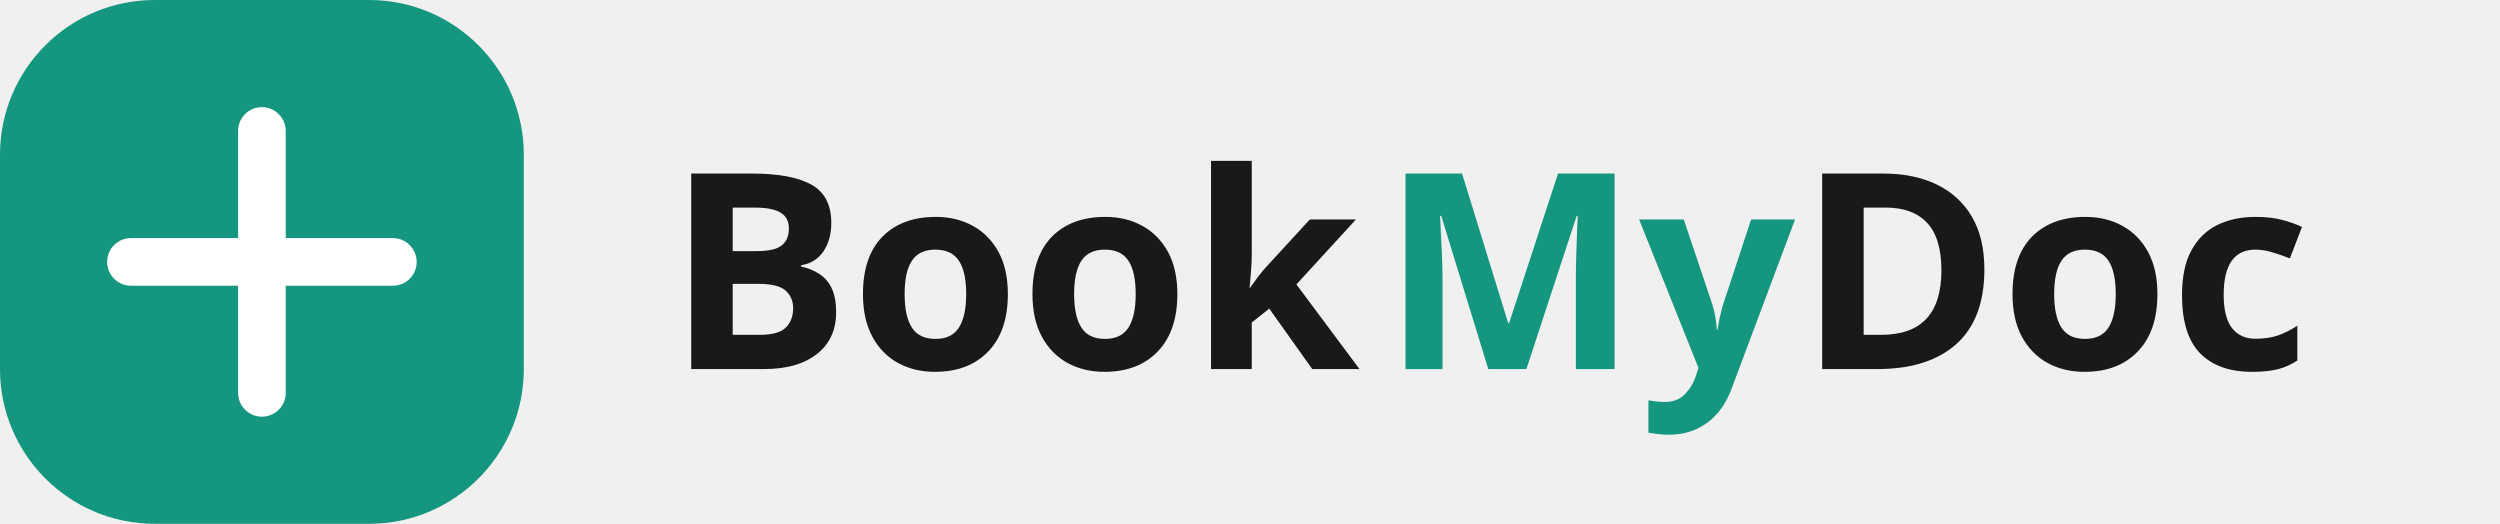
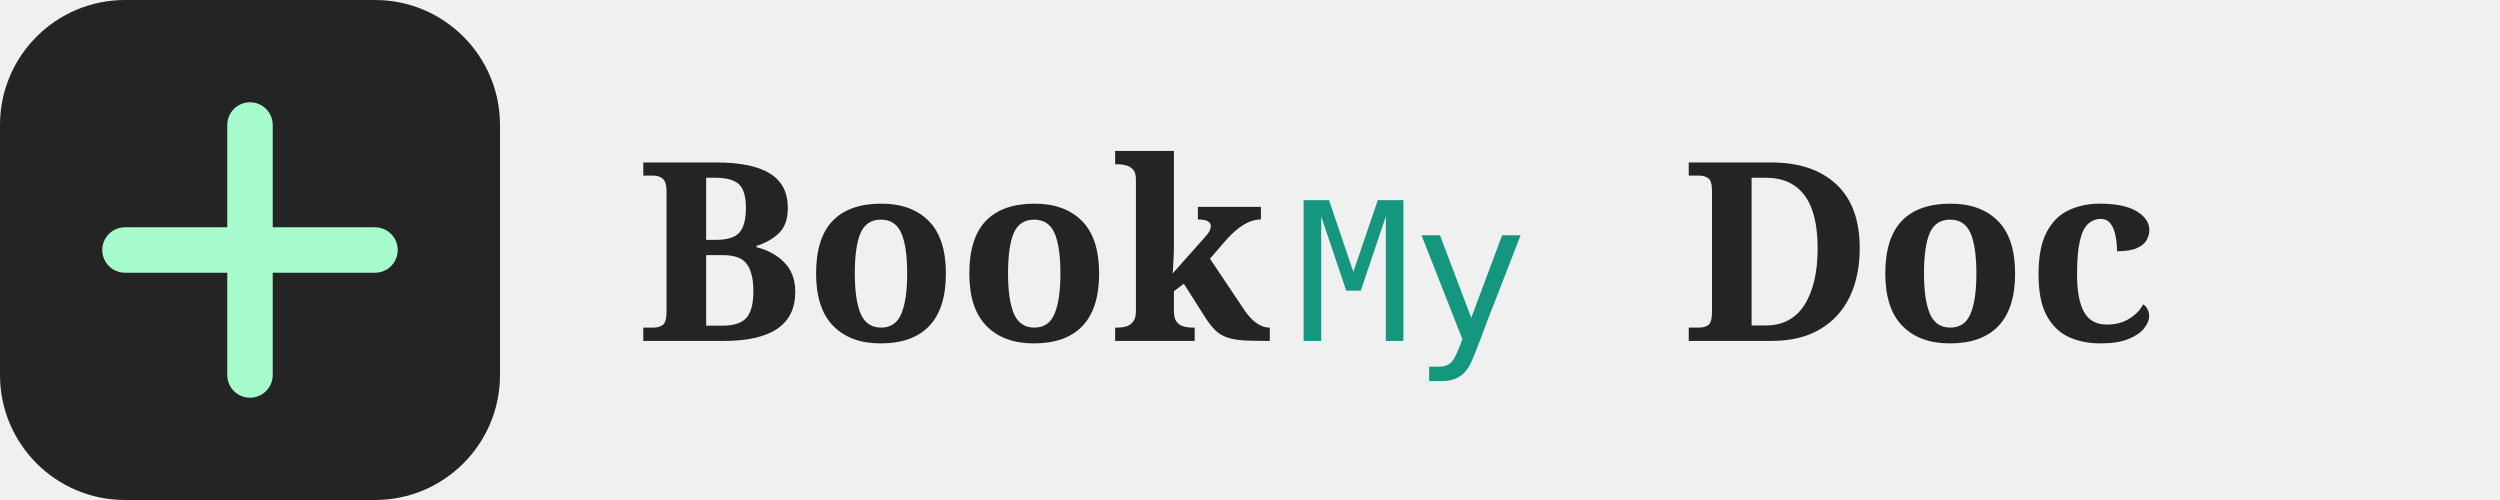
- <svg xmlns="http://www.w3.org/2000/svg" viewBox="0 0 210 44" fill="none">
-   <rect width="44" height="44" rx="13" fill="#14967F" />
-   <rect x="20" y="9" width="4" height="26" rx="2" fill="white" />
-   <rect x="9" y="20" width="26" height="4" rx="2" fill="white" />
-   <text x="56" y="31" font-family="'Space Grotesk', system-ui, sans-serif" font-size="23" font-weight="700" fill="#191919">Book</text>
-   <text x="116" y="31" font-family="'Space Grotesk', system-ui, sans-serif" font-size="23" font-weight="700" fill="#14967F">My</text>
-   <text x="151" y="31" font-family="'Space Grotesk', system-ui, sans-serif" font-size="23" font-weight="700" fill="#191919">Doc</text>
+ <svg xmlns="http://www.w3.org/2000/svg" viewBox="0 0 220 44" fill="none">
+   <rect width="44" height="44" rx="11" fill="#242424" />
+   <rect x="20" y="9" width="4" height="26" rx="2" fill="#a7fccd" />
+   <rect x="9" y="20" width="26" height="4" rx="2" fill="#a7fccd" />
+   <text x="56" y="30" font-family="'Noto Serif', Georgia, serif" font-size="22" font-weight="700" fill="#242424">Book</text>
+   <text x="114" y="30" font-family="'IBM Plex Mono', monospace" font-size="17" font-weight="500" fill="#14967F">My</text>
+   <text x="148" y="30" font-family="'Noto Serif', Georgia, serif" font-size="22" font-weight="700" fill="#242424">Doc</text>
</svg>
